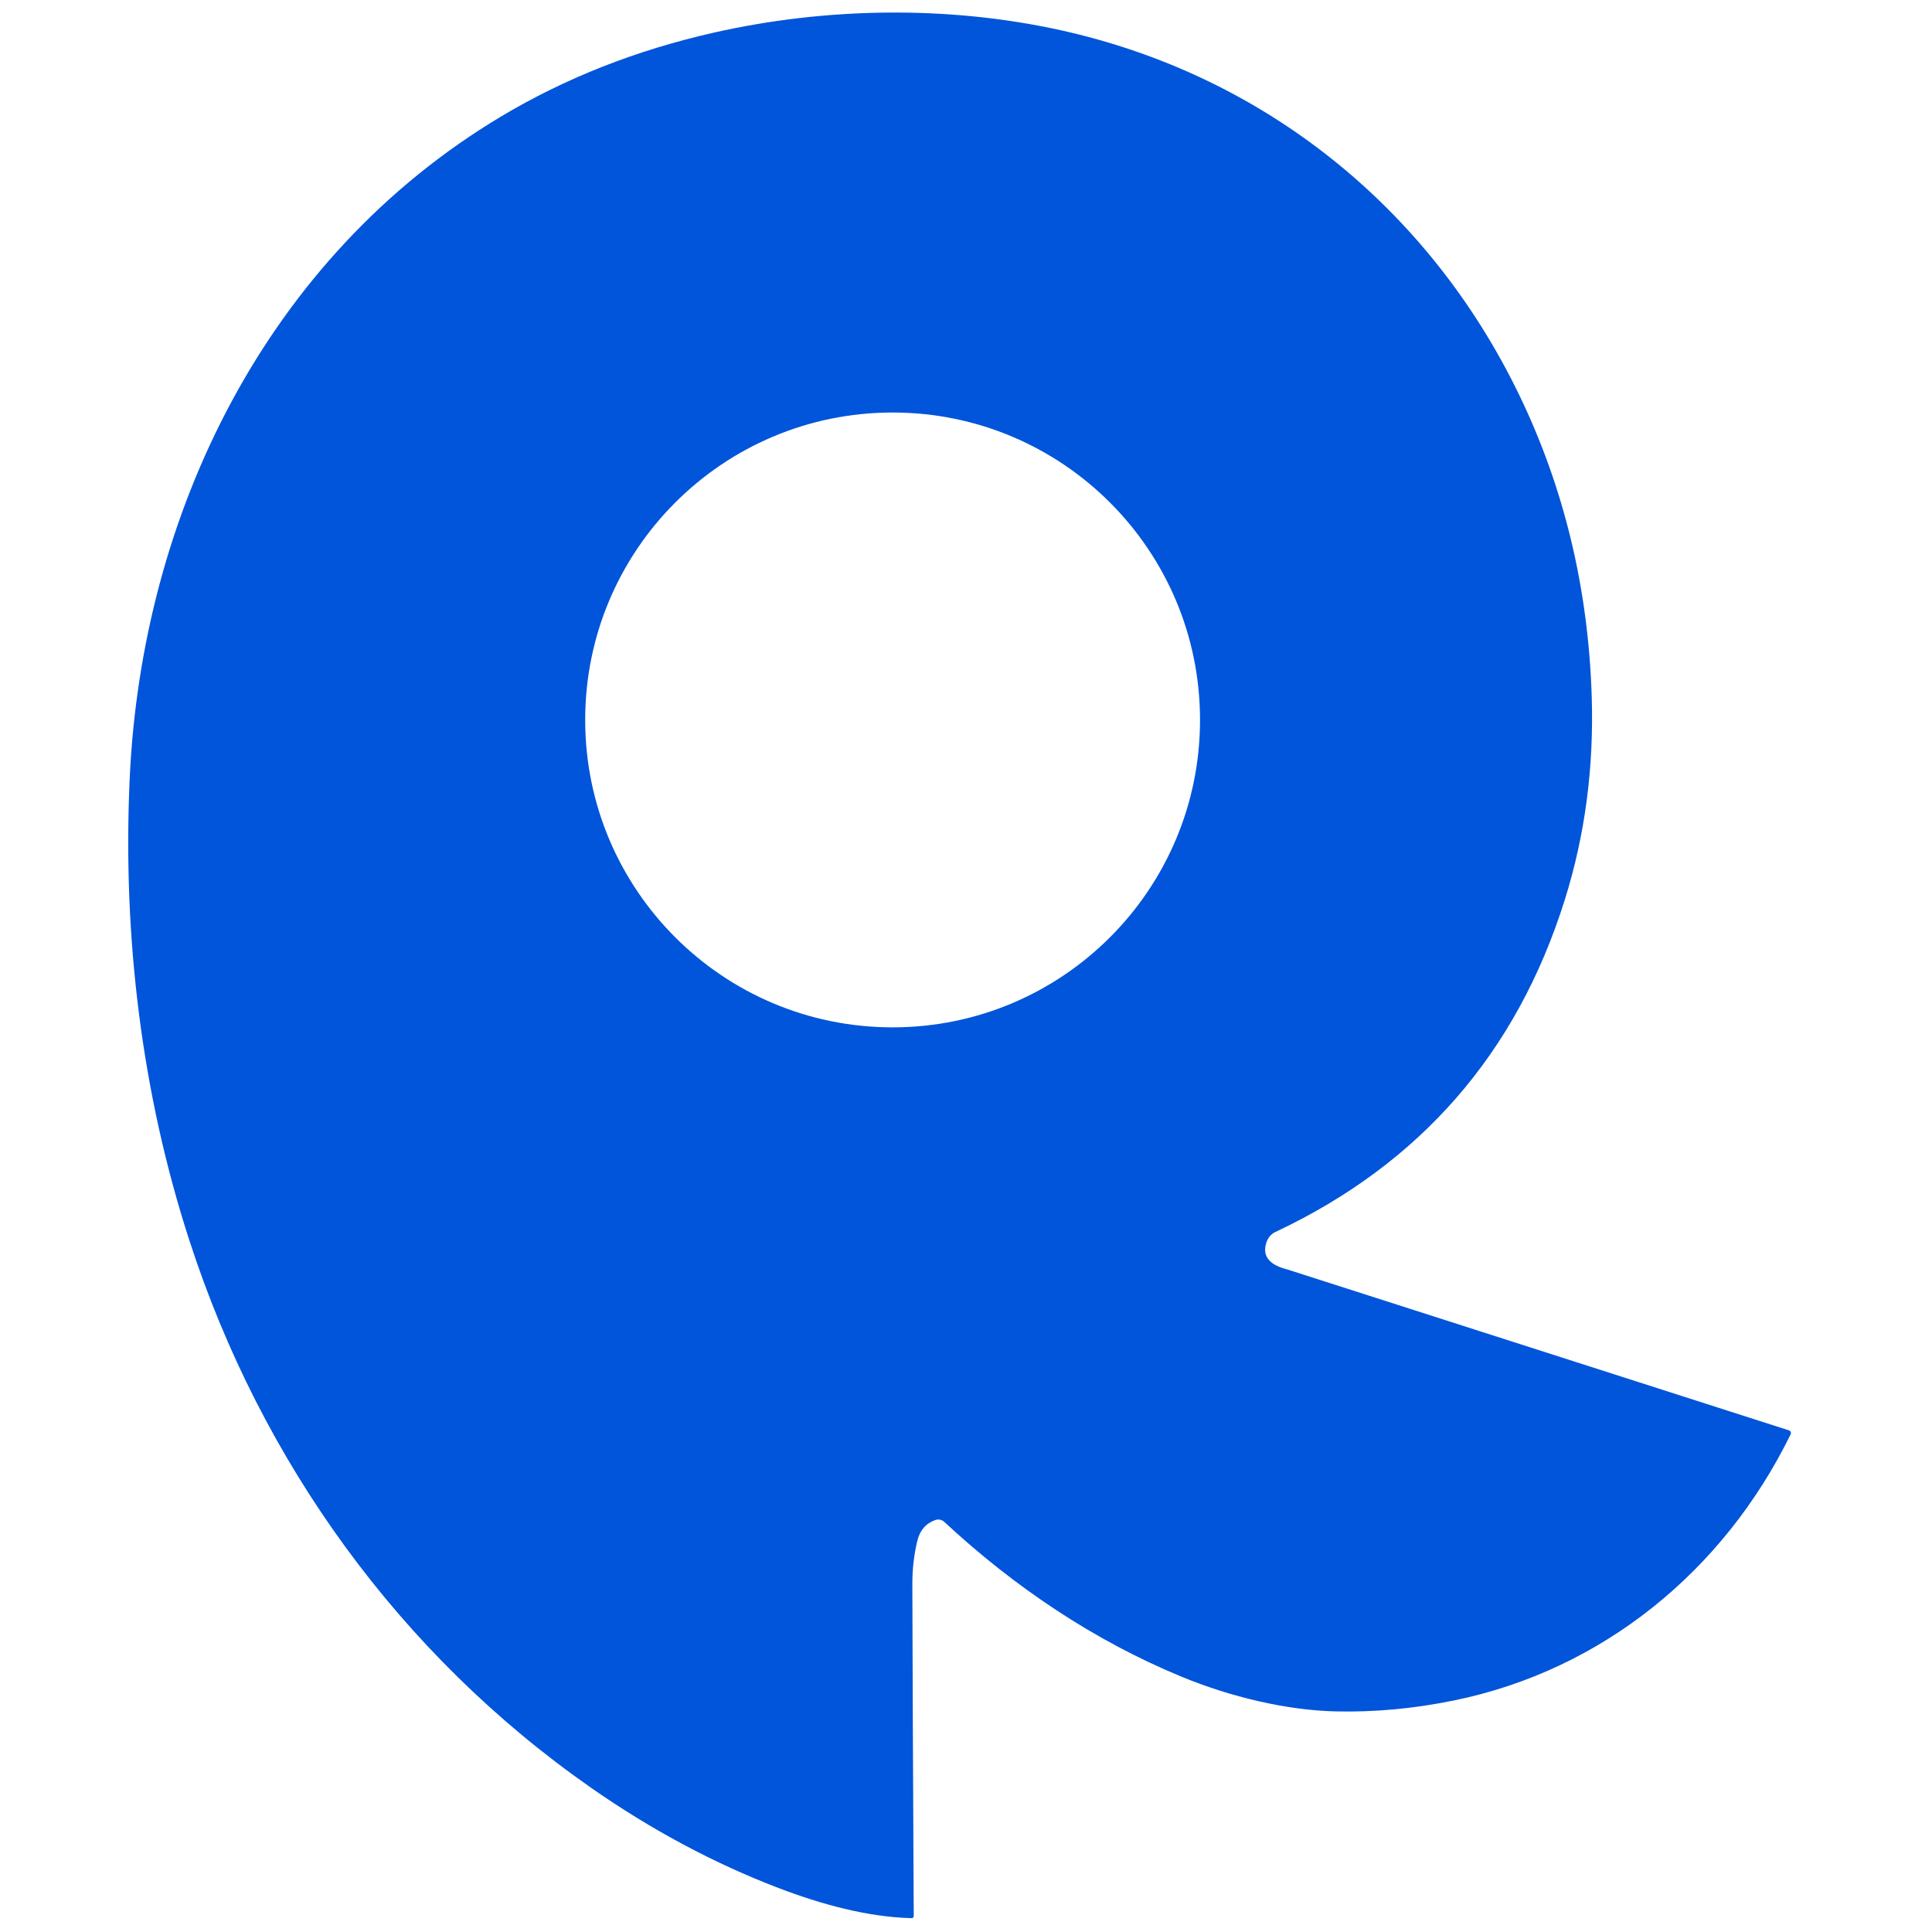
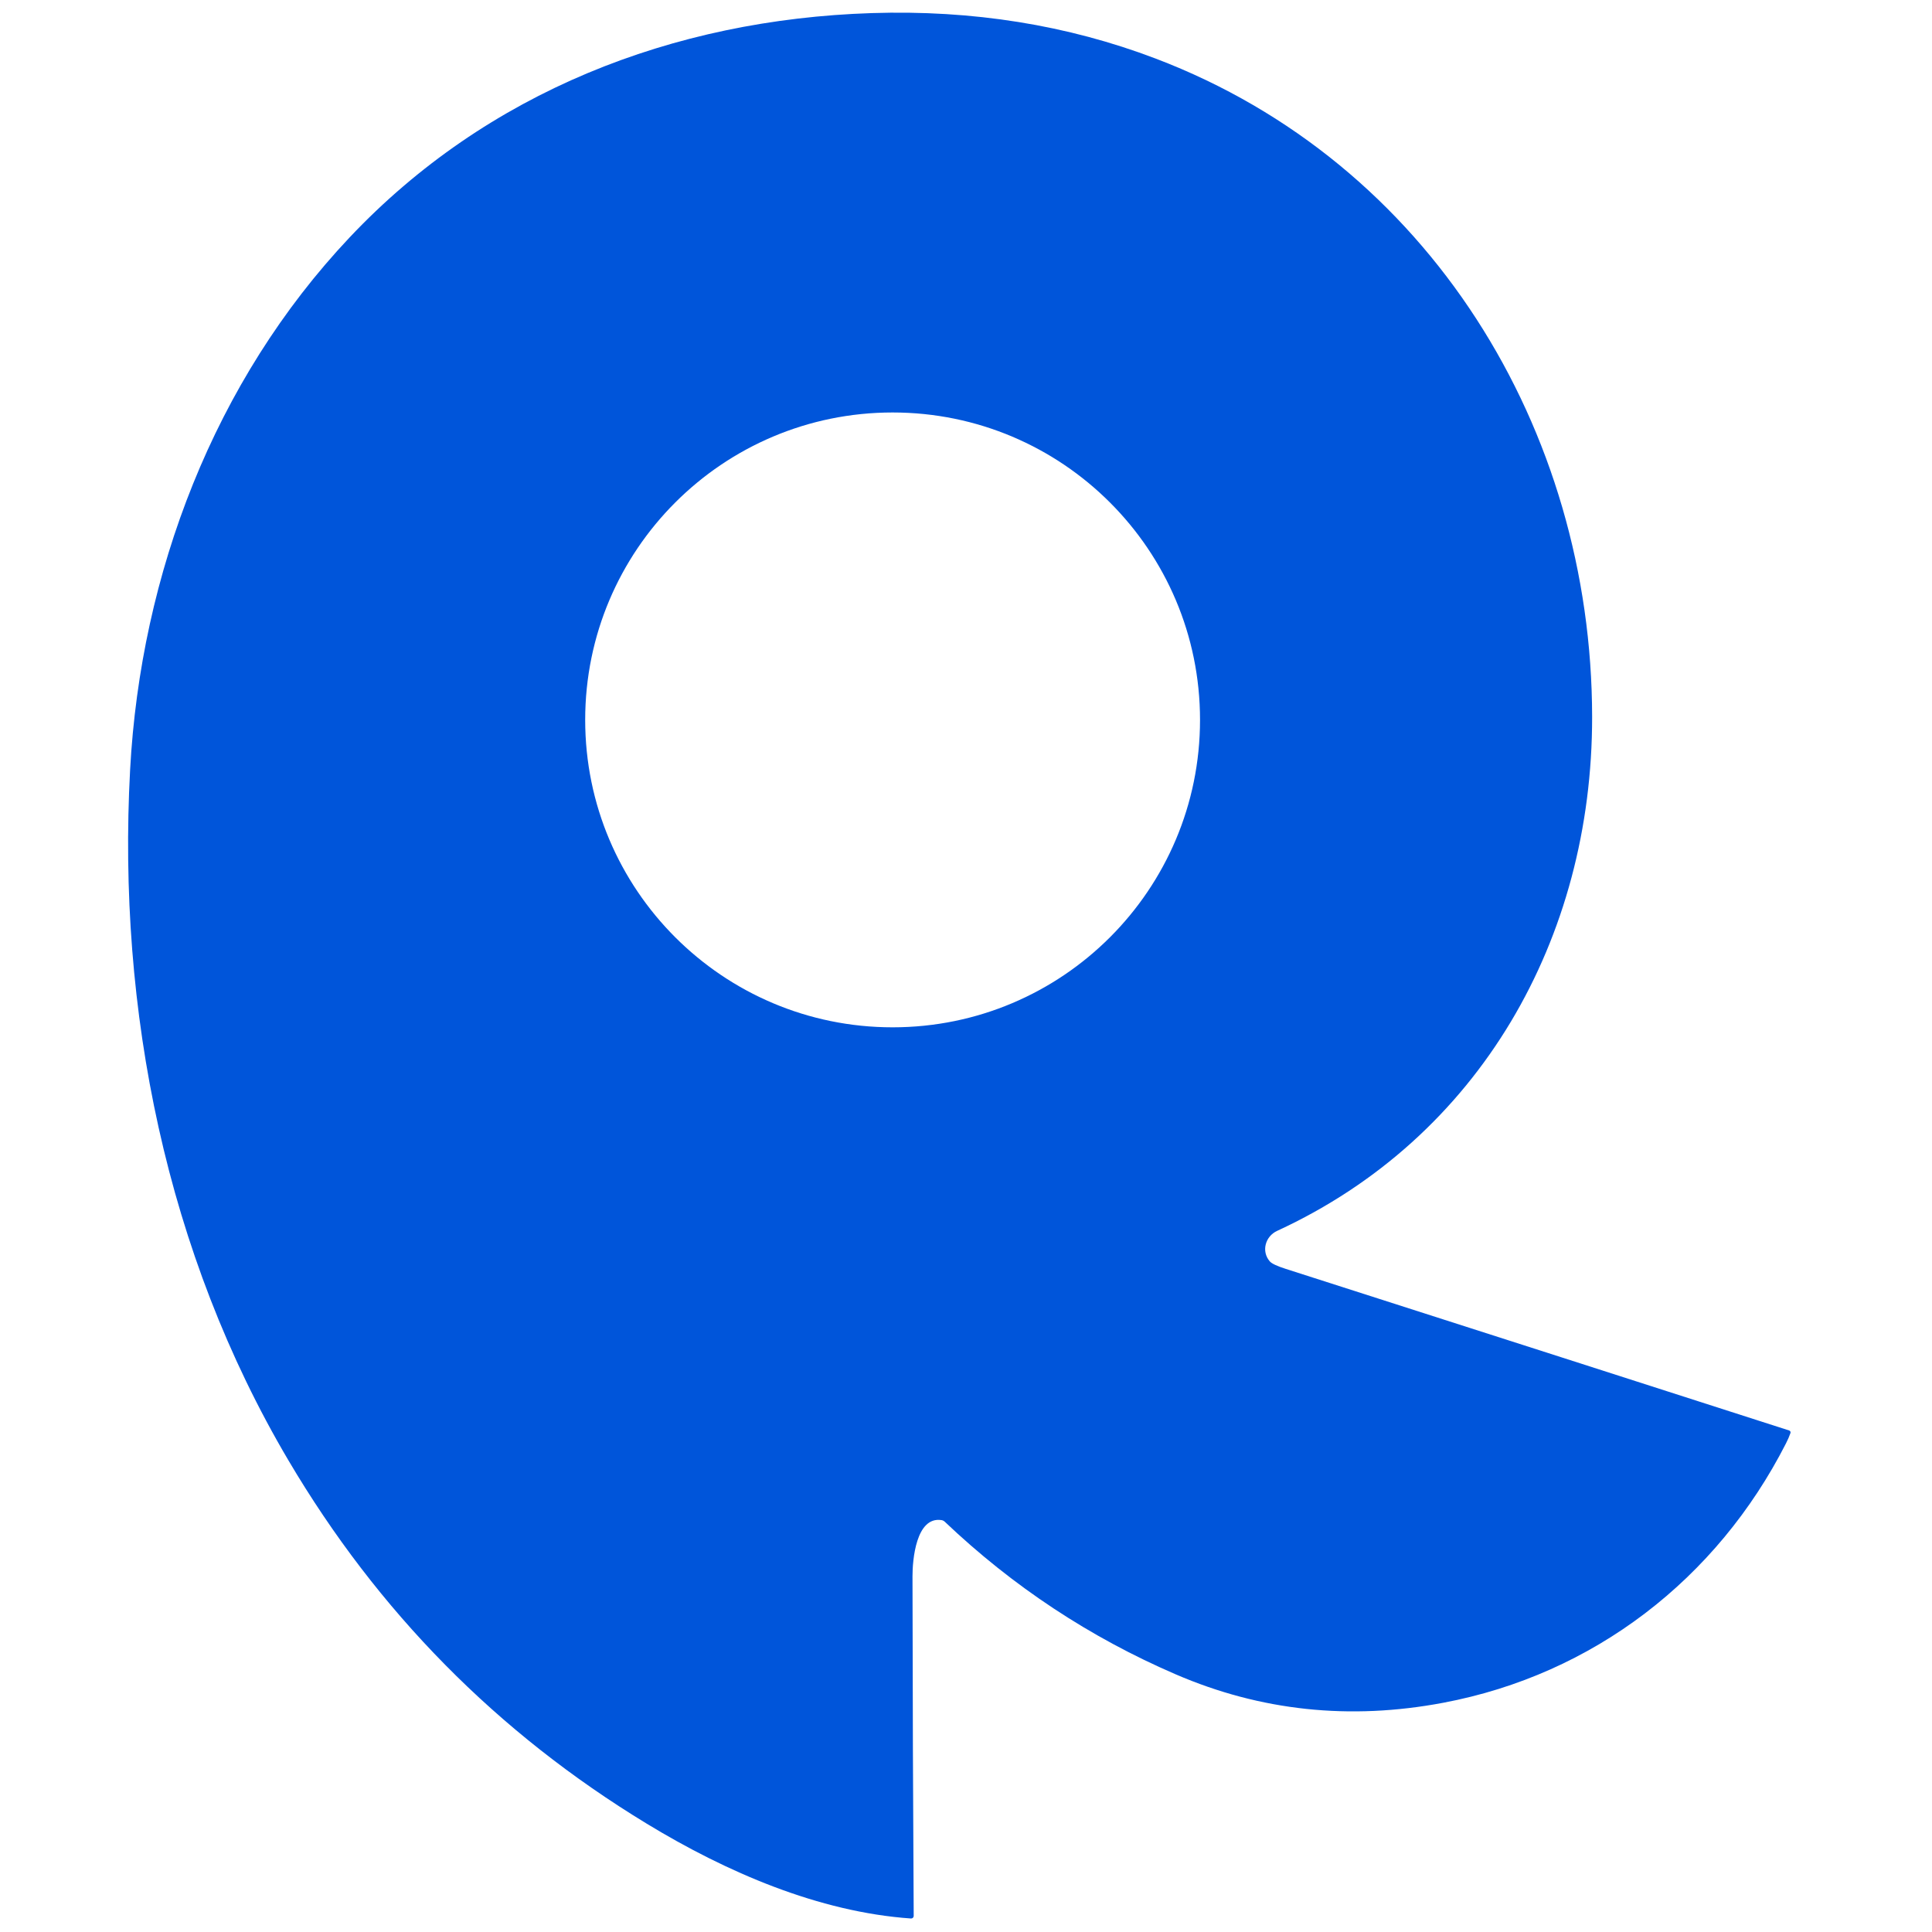
<svg xmlns="http://www.w3.org/2000/svg" version="1.1" viewBox="0.00 0.00 512.00 512.00" width="128" height="128">
-   <path fill="#0055da" d="   M 241.59 508.33   C 229.98 508.05 217.67 504.68 206.36 500.36   Q 180.61 490.51 156.68 473.81   C 106.07 438.50 69.23 387.44 50.21 328.80   C 37.49 289.62 32.50 248.06 34.36 206.53   C 37.51 136.01 70.80 67.99 132.71 30.92   Q 158.21 15.66 189.07 8.67   C 218.58 1.98 250.97 1.36 281.05 8.00   C 334.91 19.89 378.57 55.03 402.54 104.53   Q 420.45 141.50 421.82 184.52   Q 422.73 212.82 414.69 238.44   Q 395.59 299.38 337.99 326.49   Q 336.28 327.30 335.61 329.28   C 334.24 333.32 337.16 335.40 340.91 336.34   Q 341.27 336.43 474.09 379.06   A 0.76 0.75 -68.4 0 1 474.54 380.11   C 456.85 416.20 424.75 442.60 385.22 450.66   Q 369.39 453.89 354.01 453.54   C 340.93 453.24 326.14 449.71 313.14 444.35   C 289.82 434.73 268.74 420.50 250.25 403.32   A 2.36 2.35 -32.9 0 0 247.88 402.82   Q 244.10 404.14 243.08 408.40   Q 241.77 413.91 241.78 419.75   Q 241.83 444.73 242.15 507.79   A 0.54 0.54 0.0 0 1 241.59 508.33   Z   M 318.02 190.79   A 81.47 81.47 0.0 0 0 236.55 109.32   A 81.47 81.47 0.0 0 0 155.08 190.79   A 81.47 81.47 0.0 0 0 236.55 272.26   A 81.47 81.47 0.0 0 0 318.02 190.79   Z" />
+   <path fill="#0055da" d="   M 474.49 379.78   Q 474.05 381.05 473.29 382.54   C 454.97 418.46 422.31 443.74 382.48 451.25   Q 345.30 458.27 311.58 443.72   Q 277.45 429.00 250.37 403.27   A 1.67 1.63 -18.3 0 0 249.49 402.84   C 242.74 401.84 241.81 413.47 241.82 417.75   Q 241.88 464.20 242.14 507.74   A 0.68 0.67 1.6 0 1 241.41 508.42   C 216.98 506.71 192.53 496.15 171.39 483.29   Q 111.96 447.16 76.43 387.00   C 44.08 332.23 31.05 267.64 34.48 204.00   C 37.28 152.05 56.77 100.94 92.65 62.92   C 129.02 24.39 178.32 5.17 230.98 3.47   Q 271.16 2.17 306.28 15.53   C 378.73 43.09 421.86 113.76 421.93 190.00   C 421.98 248.68 392.20 301.42 338.46 326.19   C 335.29 327.65 334.21 331.64 336.51 334.28   Q 337.27 335.16 340.75 336.27   Q 420.29 361.77 474.14 379.09   A 0.54 0.53 18.7 0 1 474.49 379.78   Z   M 318.02 190.78   A 81.47 81.47 0.0 0 0 236.55 109.31   A 81.47 81.47 0.0 0 0 155.08 190.78   A 81.47 81.47 0.0 0 0 236.55 272.25   A 81.47 81.47 0.0 0 0 318.02 190.78   Z" />
</svg>
